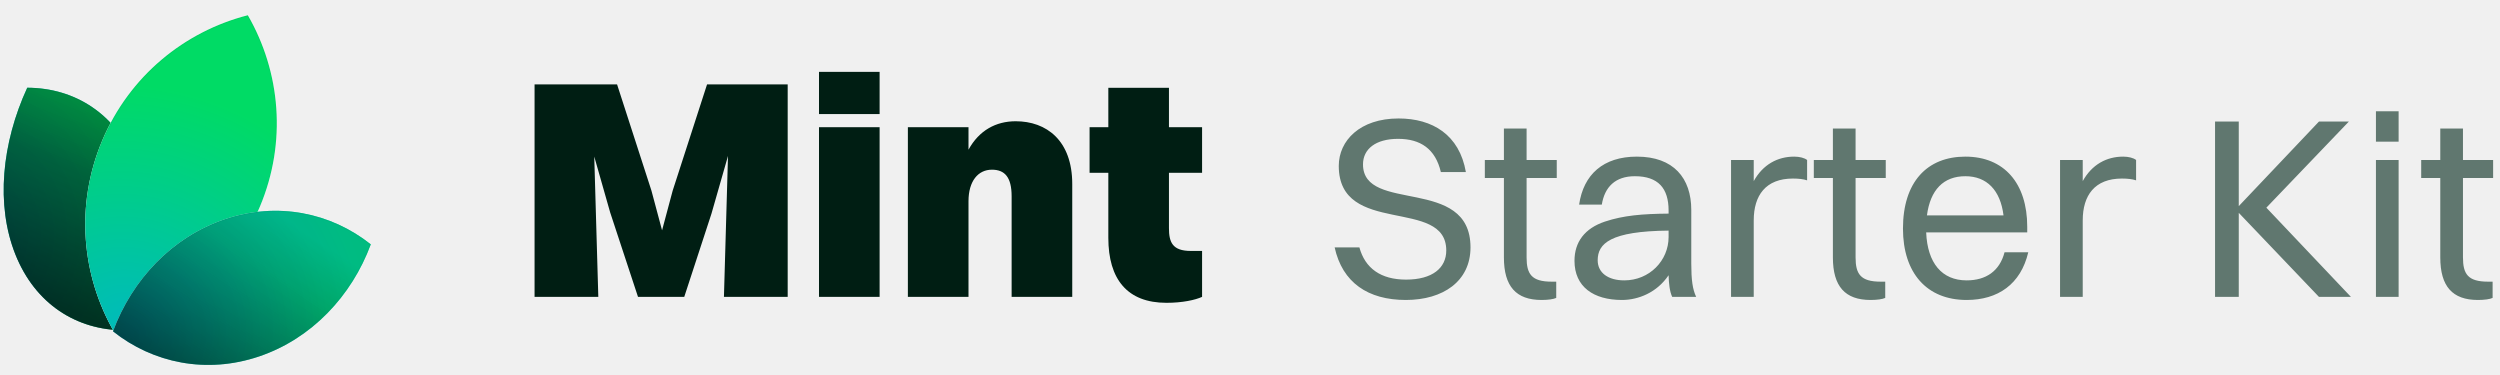
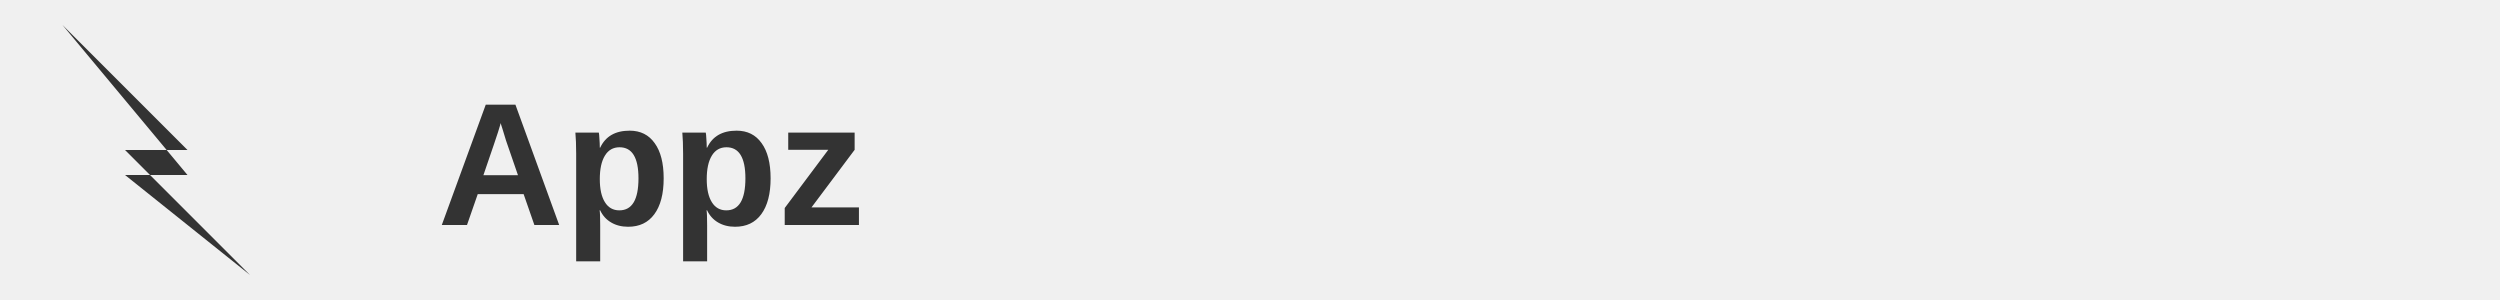
- <svg xmlns="http://www.w3.org/2000/svg" width="160" height="24" viewBox="0 0 160 24" fill="none">
-   <path d="M7.953 21.139C4.896 21.13 2.255 19.458 0.987 16.29C-0.28 13.121 0.109 9.163 1.744 5.615C4.801 5.624 7.442 7.296 8.71 10.465C9.977 13.633 9.588 17.591 7.953 21.139Z" fill="white" />
-   <path d="M7.953 21.139C4.896 21.13 2.255 19.458 0.987 16.29C-0.28 13.121 0.109 9.163 1.744 5.615C4.801 5.624 7.442 7.296 8.71 10.465C9.977 13.633 9.588 17.591 7.953 21.139Z" fill="url(#paint0_radial_115_86)" />
-   <path d="M7.953 21.139C4.896 21.13 2.255 19.458 0.987 16.29C-0.28 13.121 0.109 9.163 1.744 5.615C4.801 5.624 7.442 7.296 8.71 10.465C9.977 13.633 9.588 17.591 7.953 21.139Z" fill="black" fill-opacity="0.5" style="mix-blend-mode:hard-light" />
-   <path d="M7.953 21.139C4.896 21.13 2.255 19.458 0.987 16.29C-0.28 13.121 0.109 9.163 1.744 5.615C4.801 5.624 7.442 7.296 8.71 10.465C9.977 13.633 9.588 17.591 7.953 21.139Z" fill="url(#paint1_linear_115_86)" fill-opacity="0.5" style="mix-blend-mode:hard-light" />
-   <path d="M7.935 21.111C4.897 21.096 2.274 19.431 1.013 16.279C-0.248 13.124 0.136 9.182 1.762 5.643C4.8 5.659 7.423 7.324 8.684 10.476C9.945 13.63 9.561 17.572 7.935 21.111Z" stroke="url(#paint2_linear_115_86)" stroke-opacity="0.05" stroke-width="0.056" />
-   <path d="M7.31 21.257C11.354 20.221 14.884 17.375 16.628 13.236C18.373 9.097 17.945 4.587 15.86 0.976C11.816 2.012 8.287 4.858 6.542 8.998C4.797 13.137 5.225 17.646 7.31 21.257Z" fill="white" />
-   <path d="M7.31 21.257C11.354 20.221 14.884 17.375 16.628 13.236C18.373 9.097 17.945 4.587 15.86 0.976C11.816 2.012 8.287 4.858 6.542 8.998C4.797 13.137 5.225 17.646 7.31 21.257Z" fill="url(#paint3_radial_115_86)" />
-   <path d="M16.602 13.225C14.864 17.349 11.351 20.187 7.324 21.225C5.253 17.624 4.829 13.132 6.568 9.009C8.306 4.885 11.819 2.047 15.846 1.009C17.918 4.61 18.341 9.101 16.602 13.225Z" stroke="url(#paint4_linear_115_86)" stroke-opacity="0.05" stroke-width="0.056" />
-   <path d="M7.234 21.207C9.789 23.237 13.21 23.951 16.577 22.814C19.944 21.677 22.506 18.945 23.73 15.638C21.175 13.608 17.754 12.894 14.387 14.031C11.02 15.168 8.458 17.901 7.234 21.207Z" fill="white" />
-   <path d="M7.234 21.207C9.789 23.237 13.21 23.951 16.577 22.814C19.944 21.677 22.506 18.945 23.73 15.638C21.175 13.608 17.754 12.894 14.387 14.031C11.02 15.168 8.458 17.901 7.234 21.207Z" fill="url(#paint5_radial_115_86)" />
-   <path d="M7.234 21.207C9.789 23.237 13.21 23.951 16.577 22.814C19.944 21.677 22.506 18.945 23.73 15.638C21.175 13.608 17.754 12.894 14.387 14.031C11.02 15.168 8.458 17.901 7.234 21.207Z" fill="black" fill-opacity="0.2" style="mix-blend-mode:hard-light" />
-   <path d="M7.234 21.207C9.789 23.237 13.21 23.951 16.577 22.814C19.944 21.677 22.506 18.945 23.73 15.638C21.175 13.608 17.754 12.894 14.387 14.031C11.02 15.168 8.458 17.901 7.234 21.207Z" fill="url(#paint6_linear_115_86)" fill-opacity="0.5" style="mix-blend-mode:hard-light" />
-   <path d="M16.568 22.787C13.218 23.918 9.814 23.212 7.267 21.198C8.492 17.907 11.044 15.189 14.396 14.058C17.747 12.927 21.15 13.633 23.697 15.648C22.472 18.938 19.92 21.656 16.568 22.787Z" stroke="url(#paint7_linear_115_86)" stroke-opacity="0.05" stroke-width="0.056" />
-   <path d="M34.212 19V5.4H39.492L41.692 12.2L42.372 14.74L43.052 12.2L45.252 5.4H50.412V19H46.332L46.592 9.98L45.532 13.68L43.792 19H40.832L39.052 13.6L38.032 10.02L38.292 19H34.212ZM52.416 7.3V4.6H56.295V7.3H52.416ZM52.416 19V8.14H56.295V19H52.416ZM58.104 19V8.14H61.984V9.58C62.664 8.34 63.744 7.76 65.004 7.76C66.964 7.76 68.624 8.98 68.624 11.78V19H64.744V12.56C64.744 11.34 64.304 10.86 63.484 10.86C62.604 10.86 61.984 11.58 61.984 12.88V19H58.104ZM70.933 15.22V11.06H69.733V8.14H70.933V5.62H74.813V8.14H76.933V11.06H74.813V14.6C74.813 15.5 75.033 16.06 76.213 16.06H76.933V19C76.493 19.2 75.673 19.38 74.653 19.38C72.153 19.38 70.933 17.88 70.933 15.22Z" fill="#001E13" />
-   <path d="M87.232 10.519C87.232 13.687 94.112 11.229 94.112 15.832C94.112 17.994 92.364 19.198 89.971 19.198C87.562 19.198 85.912 18.093 85.417 15.832H87.001C87.364 17.169 88.371 17.895 89.987 17.895C91.671 17.895 92.561 17.152 92.561 16.03C92.561 12.598 85.681 15.155 85.681 10.618C85.681 9.001 87.034 7.582 89.509 7.582C91.671 7.582 93.403 8.621 93.816 11.014H92.215C91.868 9.529 90.912 8.886 89.476 8.886C88.057 8.886 87.232 9.529 87.232 10.519ZM96.25 16.476V11.393H95.029V10.239H96.25V8.226H97.702V10.239H99.632V11.393H97.702V16.476C97.702 17.532 98.015 18.026 99.302 18.026H99.599V19.066C99.434 19.148 99.071 19.198 98.659 19.198C97.025 19.198 96.25 18.323 96.25 16.476ZM102.516 13.093H101.064C101.345 11.162 102.615 10.024 104.76 10.024C107.103 10.024 108.242 11.393 108.242 13.44V16.888C108.242 17.895 108.324 18.521 108.555 19H107.021C106.856 18.654 106.806 18.142 106.79 17.614C106.047 18.72 104.859 19.198 103.803 19.198C101.988 19.198 100.767 18.357 100.767 16.69C100.767 15.486 101.427 14.611 102.714 14.182C103.902 13.786 105.107 13.687 106.79 13.671V13.473C106.79 12.053 106.13 11.278 104.628 11.278C103.374 11.278 102.698 11.971 102.516 13.093ZM102.252 16.657C102.252 17.465 102.929 17.944 103.952 17.944C105.569 17.944 106.79 16.674 106.79 15.172V14.759C103.061 14.793 102.252 15.585 102.252 16.657ZM110.787 19V10.239H112.239V11.591C112.833 10.519 113.774 10.024 114.83 10.024C115.176 10.024 115.49 10.107 115.655 10.239V11.542C115.407 11.46 115.094 11.427 114.747 11.427C112.998 11.427 112.239 12.515 112.239 14.1V19H110.787ZM117.305 16.476V11.393H116.084V10.239H117.305V8.226H118.757V10.239H120.688V11.393H118.757V16.476C118.757 17.532 119.071 18.026 120.358 18.026H120.655V19.066C120.49 19.148 120.127 19.198 119.714 19.198C118.081 19.198 117.305 18.323 117.305 16.476ZM129.809 16.145C129.33 18.192 127.862 19.198 125.865 19.198C123.324 19.198 121.79 17.482 121.79 14.627C121.79 11.658 123.324 10.024 125.783 10.024C128.258 10.024 129.743 11.723 129.743 14.512V14.875H123.275C123.357 16.838 124.281 17.944 125.865 17.944C127.103 17.944 127.977 17.35 128.291 16.145H129.809ZM125.783 11.278C124.38 11.278 123.539 12.152 123.324 13.786H128.225C128.027 12.169 127.152 11.278 125.783 11.278ZM131.843 19V10.239H133.295V11.591C133.889 10.519 134.829 10.024 135.885 10.024C136.232 10.024 136.545 10.107 136.71 10.239V11.542C136.463 11.46 136.149 11.427 135.803 11.427C134.054 11.427 133.295 12.515 133.295 14.1V19H131.843ZM141.763 19V7.78H143.281V13.192L148.413 7.78H150.327L145.047 13.291L150.459 19H148.413L143.281 13.621V19H141.763ZM152.06 9.067V7.12H153.512V9.067H152.06ZM152.06 19V10.239H153.512V19H152.06ZM156.178 16.476V11.393H154.957V10.239H156.178V8.226H157.63V10.239H159.56V11.393H157.63V16.476C157.63 17.532 157.943 18.026 159.23 18.026H159.527V19.066C159.362 19.148 158.999 19.198 158.587 19.198C156.953 19.198 156.178 18.323 156.178 16.476Z" fill="#002719" fill-opacity="0.6" />
-   <defs>
-     <radialGradient id="paint0_radial_115_86" cx="0" cy="0" r="1" gradientUnits="userSpaceOnUse" gradientTransform="translate(-3.00503 15.023) rotate(-10.029) scale(17.9572 17.784)">
-       <stop stop-color="#00B0BB" />
-       <stop offset="1" stop-color="#00DB65" />
-     </radialGradient>
-     <linearGradient id="paint1_linear_115_86" x1="7.39" y1="4.813" x2="1.63" y2="18.689" gradientUnits="userSpaceOnUse">
-       <stop stop-color="#18E299" />
-       <stop offset="1" />
-     </linearGradient>
-     <linearGradient id="paint2_linear_115_86" x1="7.948" y1="8.016" x2="1.761" y2="18.746" gradientUnits="userSpaceOnUse">
-       <stop />
-       <stop offset="1" stop-opacity="0" />
-     </linearGradient>
-     <radialGradient id="paint3_radial_115_86" cx="0" cy="0" r="1" gradientUnits="userSpaceOnUse" gradientTransform="translate(8.11404 20.8822) rotate(-75.7542) scale(21.6246 23.7772)">
-       <stop stop-color="#00BBBB" />
-       <stop offset="0.713" stop-color="#00DB65" />
-     </radialGradient>
-     <linearGradient id="paint4_linear_115_86" x1="7.602" y1="5.871" x2="15.556" y2="16.372" gradientUnits="userSpaceOnUse">
-       <stop />
-       <stop offset="1" stop-opacity="0" />
-     </linearGradient>
-     <radialGradient id="paint5_radial_115_86" cx="0" cy="0" r="1" gradientUnits="userSpaceOnUse" gradientTransform="translate(7.84537 21.5181) rotate(-20.3525) scale(18.5603 17.32)">
-       <stop stop-color="#00B0BB" />
-       <stop offset="1" stop-color="#00DB65" />
-     </radialGradient>
-     <linearGradient id="paint6_linear_115_86" x1="16.808" y1="13.007" x2="10.041" y2="22.994" gradientUnits="userSpaceOnUse">
-       <stop stop-color="#00B1BC" />
-       <stop offset="1" />
-     </linearGradient>
-     <linearGradient id="paint7_linear_115_86" x1="16.808" y1="13.007" x2="14.169" y2="23.841" gradientUnits="userSpaceOnUse">
-       <stop />
-       <stop offset="1" stop-opacity="0" />
-     </linearGradient>
-   </defs>
+ <svg xmlns="http://www.w3.org/2000/svg" width="200" height="24" viewBox="0 0 200 24">
+   <path d="M5 2 L15 12 L10 12 L20 22 L10 14 L15 14 L5 2" fill="#333333" />
+   <text x="35" y="18" fill="#333333" font-family="Arial" font-weight="bold" font-size="14">Appz</text>
</svg>
